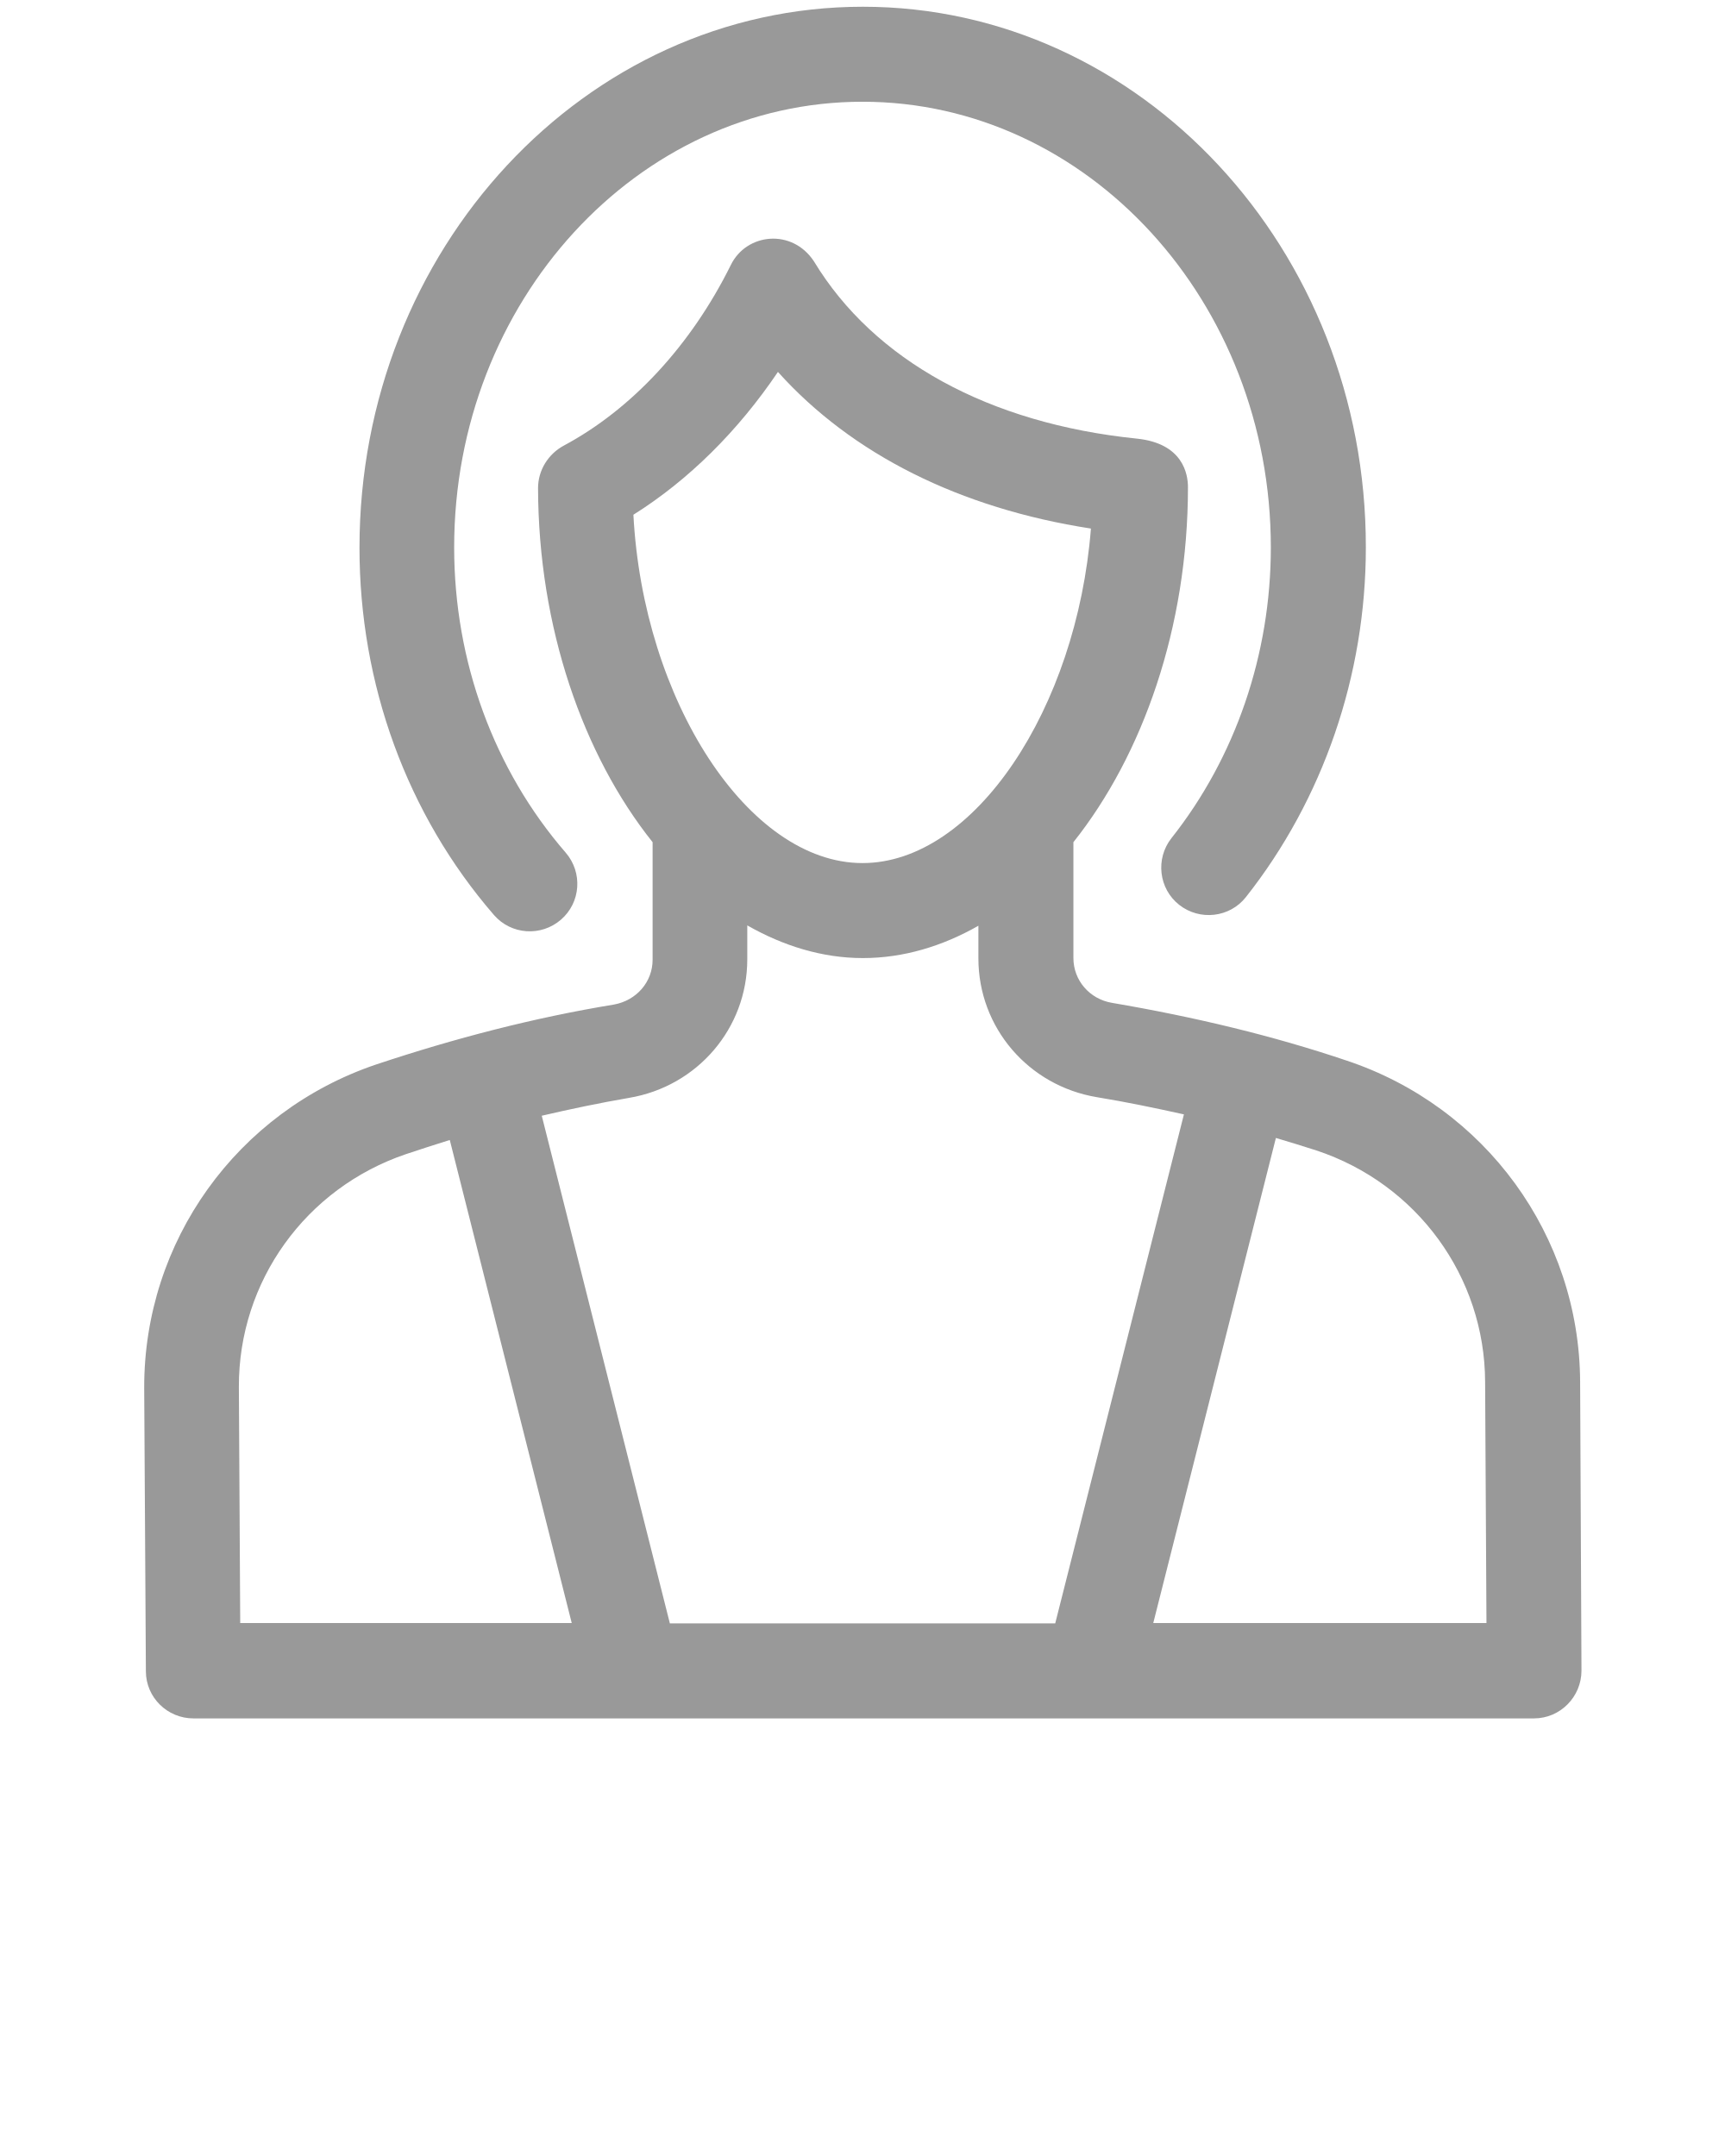
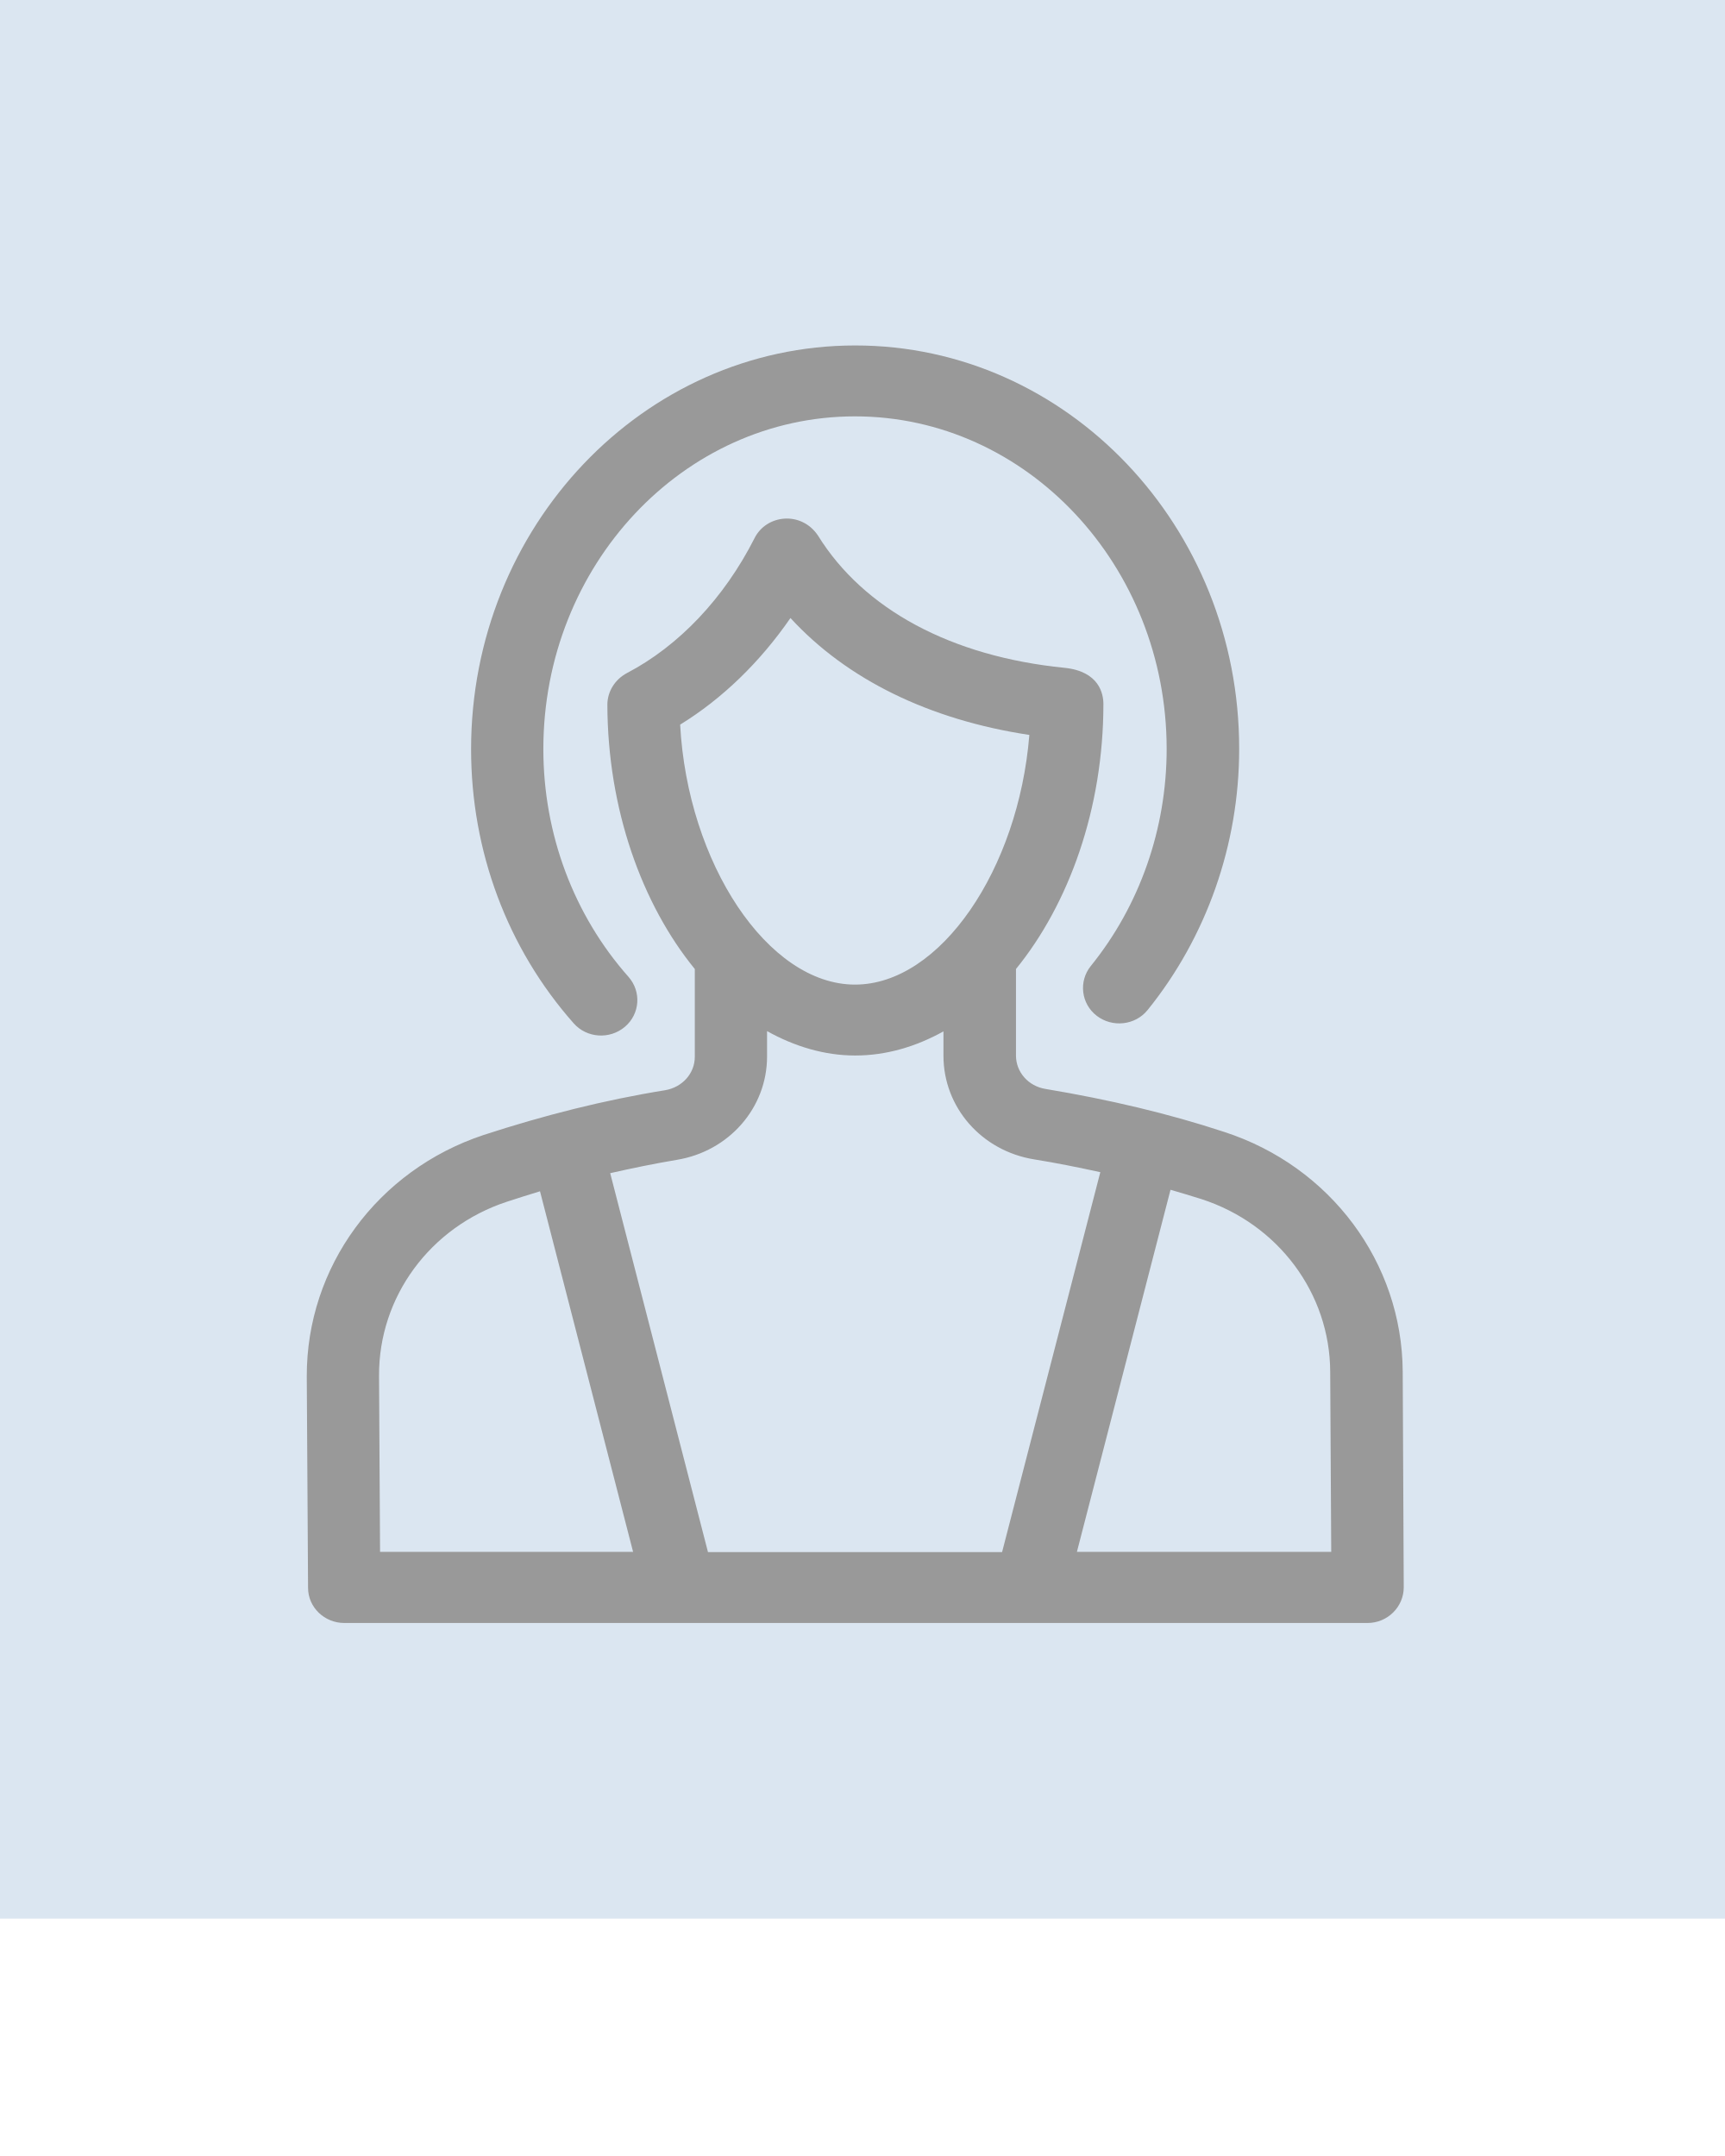
- <svg xmlns="http://www.w3.org/2000/svg" version="1.1" x="0px" y="0px" viewBox="0 0 512 640" enable-background="new 0 0 512 512" xml:space="preserve">
-   <g fill="#999">
-     <path d="M146.6,271.6c5.1,5.9,14,6.5,19.9,1.4l0,0c5.9-5.1,6.5-14,1.4-19.9c-21.3-24.6-33.1-56.8-33.1-90.6   c0-73,54.4-132.3,121.2-132.3c66.8,0,121.2,59.4,121.2,132.3c0,31.7-10.5,62.3-29.5,86.3l0,0c-4.8,6.1-3.8,15,2.3,19.8l0,0   c6.1,4.8,15,3.8,19.8-2.3l0,0c22.9-29,35.6-65.8,35.6-103.8C405.5,74,338.5,2,256.1,2c-82.4,0-149.4,72-149.4,160.6   C106.7,203.1,120.8,241.8,146.6,271.6L146.6,271.6z" />
-     <path d="M330.1,297.7c-6.7-1.1-11.5-6.7-11.5-13.3V250c20.6-25.9,34-63.8,34-105.4c0-3.9-1.5-13-15.2-14.4   c-43.9-4.5-78-23.2-95.8-52.6c-6.5-9.9-20.1-8.4-24.7,1.1c-11.8,23.8-29.4,42.8-49.6,53.6c-4.6,2.5-7.6,7.3-7.6,12.6   c0.1,41.4,13.4,79.3,34,105.1v34.9c0,6.6-4.8,12.1-11.5,13.3c-23.7,3.9-47.2,10-70.6,17.8c-41.3,14-68.9,52.5-68.8,96l0.5,84.1   c0,7.8,6.4,14,14.1,14h397.9c7.8,0,14.1-6.4,14.1-14.2l-0.4-85.7c-0.2-43.4-28.1-81.7-69.4-95.4C378,307.5,354.7,301.9,330.1,297.7   z M188,152.8c16.4-10.3,31.1-24.9,42.9-42.4c21.9,24.4,54,40.5,92.9,46.5c-4.2,53.4-34.6,99.3-67.8,99.3   C222.1,256.2,190.9,207.9,188,152.8z M71.3,481.8l-0.4-70.1c-0.1-31.3,19.8-59,49.6-69.1c4.2-1.4,8.5-2.8,13-4.2l36.2,143.4H71.3z    M198.8,481.8l-38-150.6c8.6-2,17.2-3.8,25.9-5.3c20.3-3.4,35.1-20.7,35.1-41.1v-10.1c10.7,6.1,22.3,9.7,34.3,9.7   c12,0,23.6-3.5,34.3-9.6v9.7c0,20.5,14.8,37.8,35.2,41.2c8.6,1.4,17.2,3.2,25.8,5.1l-38.2,151.1H198.8z M342.3,481.8l36.4-144   c4,1.2,8,2.4,12,3.7c29.9,9.9,50,37.5,50.1,68.7l0.4,71.6H342.3z" />
+ <svg xmlns="http://www.w3.org/2000/svg" id="svg839" xml:space="preserve" enable-background="new 0 0 512 512" viewBox="0 0 512 640" y="0px" x="0px" version="1.1">
+   <defs id="defs843" />
+   <rect y="-30.476" x="-46.15" height="600" width="600" id="rect847" style="fill:#dbe6f1;stroke-width:1.81" />
+   <g style="fill:#999999" transform="matrix(0.7632285,0,0,0.7463673,58.38764,101.0559)" id="g837" fill="#999999">
+     <path style="fill:#999999" id="path833" d="m 146.6,271.6 c 5.1,5.9 14,6.5 19.9,1.4 v 0 c 5.9,-5.1 6.5,-14 1.4,-19.9 -21.3,-24.6 -33.1,-56.8 -33.1,-90.6 0,-73 54.4,-132.3 121.2,-132.3 66.8,0 121.2,59.4 121.2,132.3 0,31.7 -10.5,62.3 -29.5,86.3 v 0 c -4.8,6.1 -3.8,15 2.3,19.8 v 0 c 6.1,4.8 15,3.8 19.8,-2.3 v 0 c 22.9,-29 35.6,-65.8 35.6,-103.8 C 405.5,74 338.5,2 256.1,2 173.7,2 106.7,74 106.7,162.6 c 0,40.5 14.1,79.2 39.9,109 z" />
+     <path style="fill:#999999" id="path835" d="m 330.1,297.7 c -6.7,-1.1 -11.5,-6.7 -11.5,-13.3 V 250 c 20.6,-25.9 34,-63.8 34,-105.4 0,-3.9 -1.5,-13 -15.2,-14.4 -43.9,-4.5 -78,-23.2 -95.8,-52.6 -6.5,-9.9 -20.1,-8.4 -24.7,1.1 -11.8,23.8 -29.4,42.8 -49.6,53.6 -4.6,2.5 -7.6,7.3 -7.6,12.6 0.1,41.4 13.4,79.3 34,105.1 v 34.9 c 0,6.6 -4.8,12.1 -11.5,13.3 -23.7,3.9 -47.2,10 -70.6,17.8 -41.3,14 -68.9,52.5 -68.8,96 l 0.5,84.1 c 0,7.8 6.4,14 14.1,14 h 397.9 c 7.8,0 14.1,-6.4 14.1,-14.2 L 469,410.2 C 468.8,366.8 440.9,328.5 399.6,314.8 378,307.5 354.7,301.9 330.1,297.7 Z M 188,152.8 c 16.4,-10.3 31.1,-24.9 42.9,-42.4 21.9,24.4 54,40.5 92.9,46.5 -4.2,53.4 -34.6,99.3 -67.8,99.3 -33.9,0 -65.1,-48.3 -68,-103.4 z m -116.7,329 -0.4,-70.1 c -0.1,-31.3 19.8,-59 49.6,-69.1 4.2,-1.4 8.5,-2.8 13,-4.2 l 36.2,143.4 z m 127.5,0 -38,-150.6 c 8.6,-2 17.2,-3.8 25.9,-5.3 20.3,-3.4 35.1,-20.7 35.1,-41.1 v -10.1 c 10.7,6.1 22.3,9.7 34.3,9.7 12,0 23.6,-3.5 34.3,-9.6 v 9.7 c 0,20.5 14.8,37.8 35.2,41.2 8.6,1.4 17.2,3.2 25.8,5.1 L 313.2,481.9 H 198.8 Z m 143.5,0 36.4,-144 c 4,1.2 8,2.4 12,3.7 29.9,9.9 50,37.5 50.1,68.7 l 0.4,71.6 z" />
  </g>
</svg>
